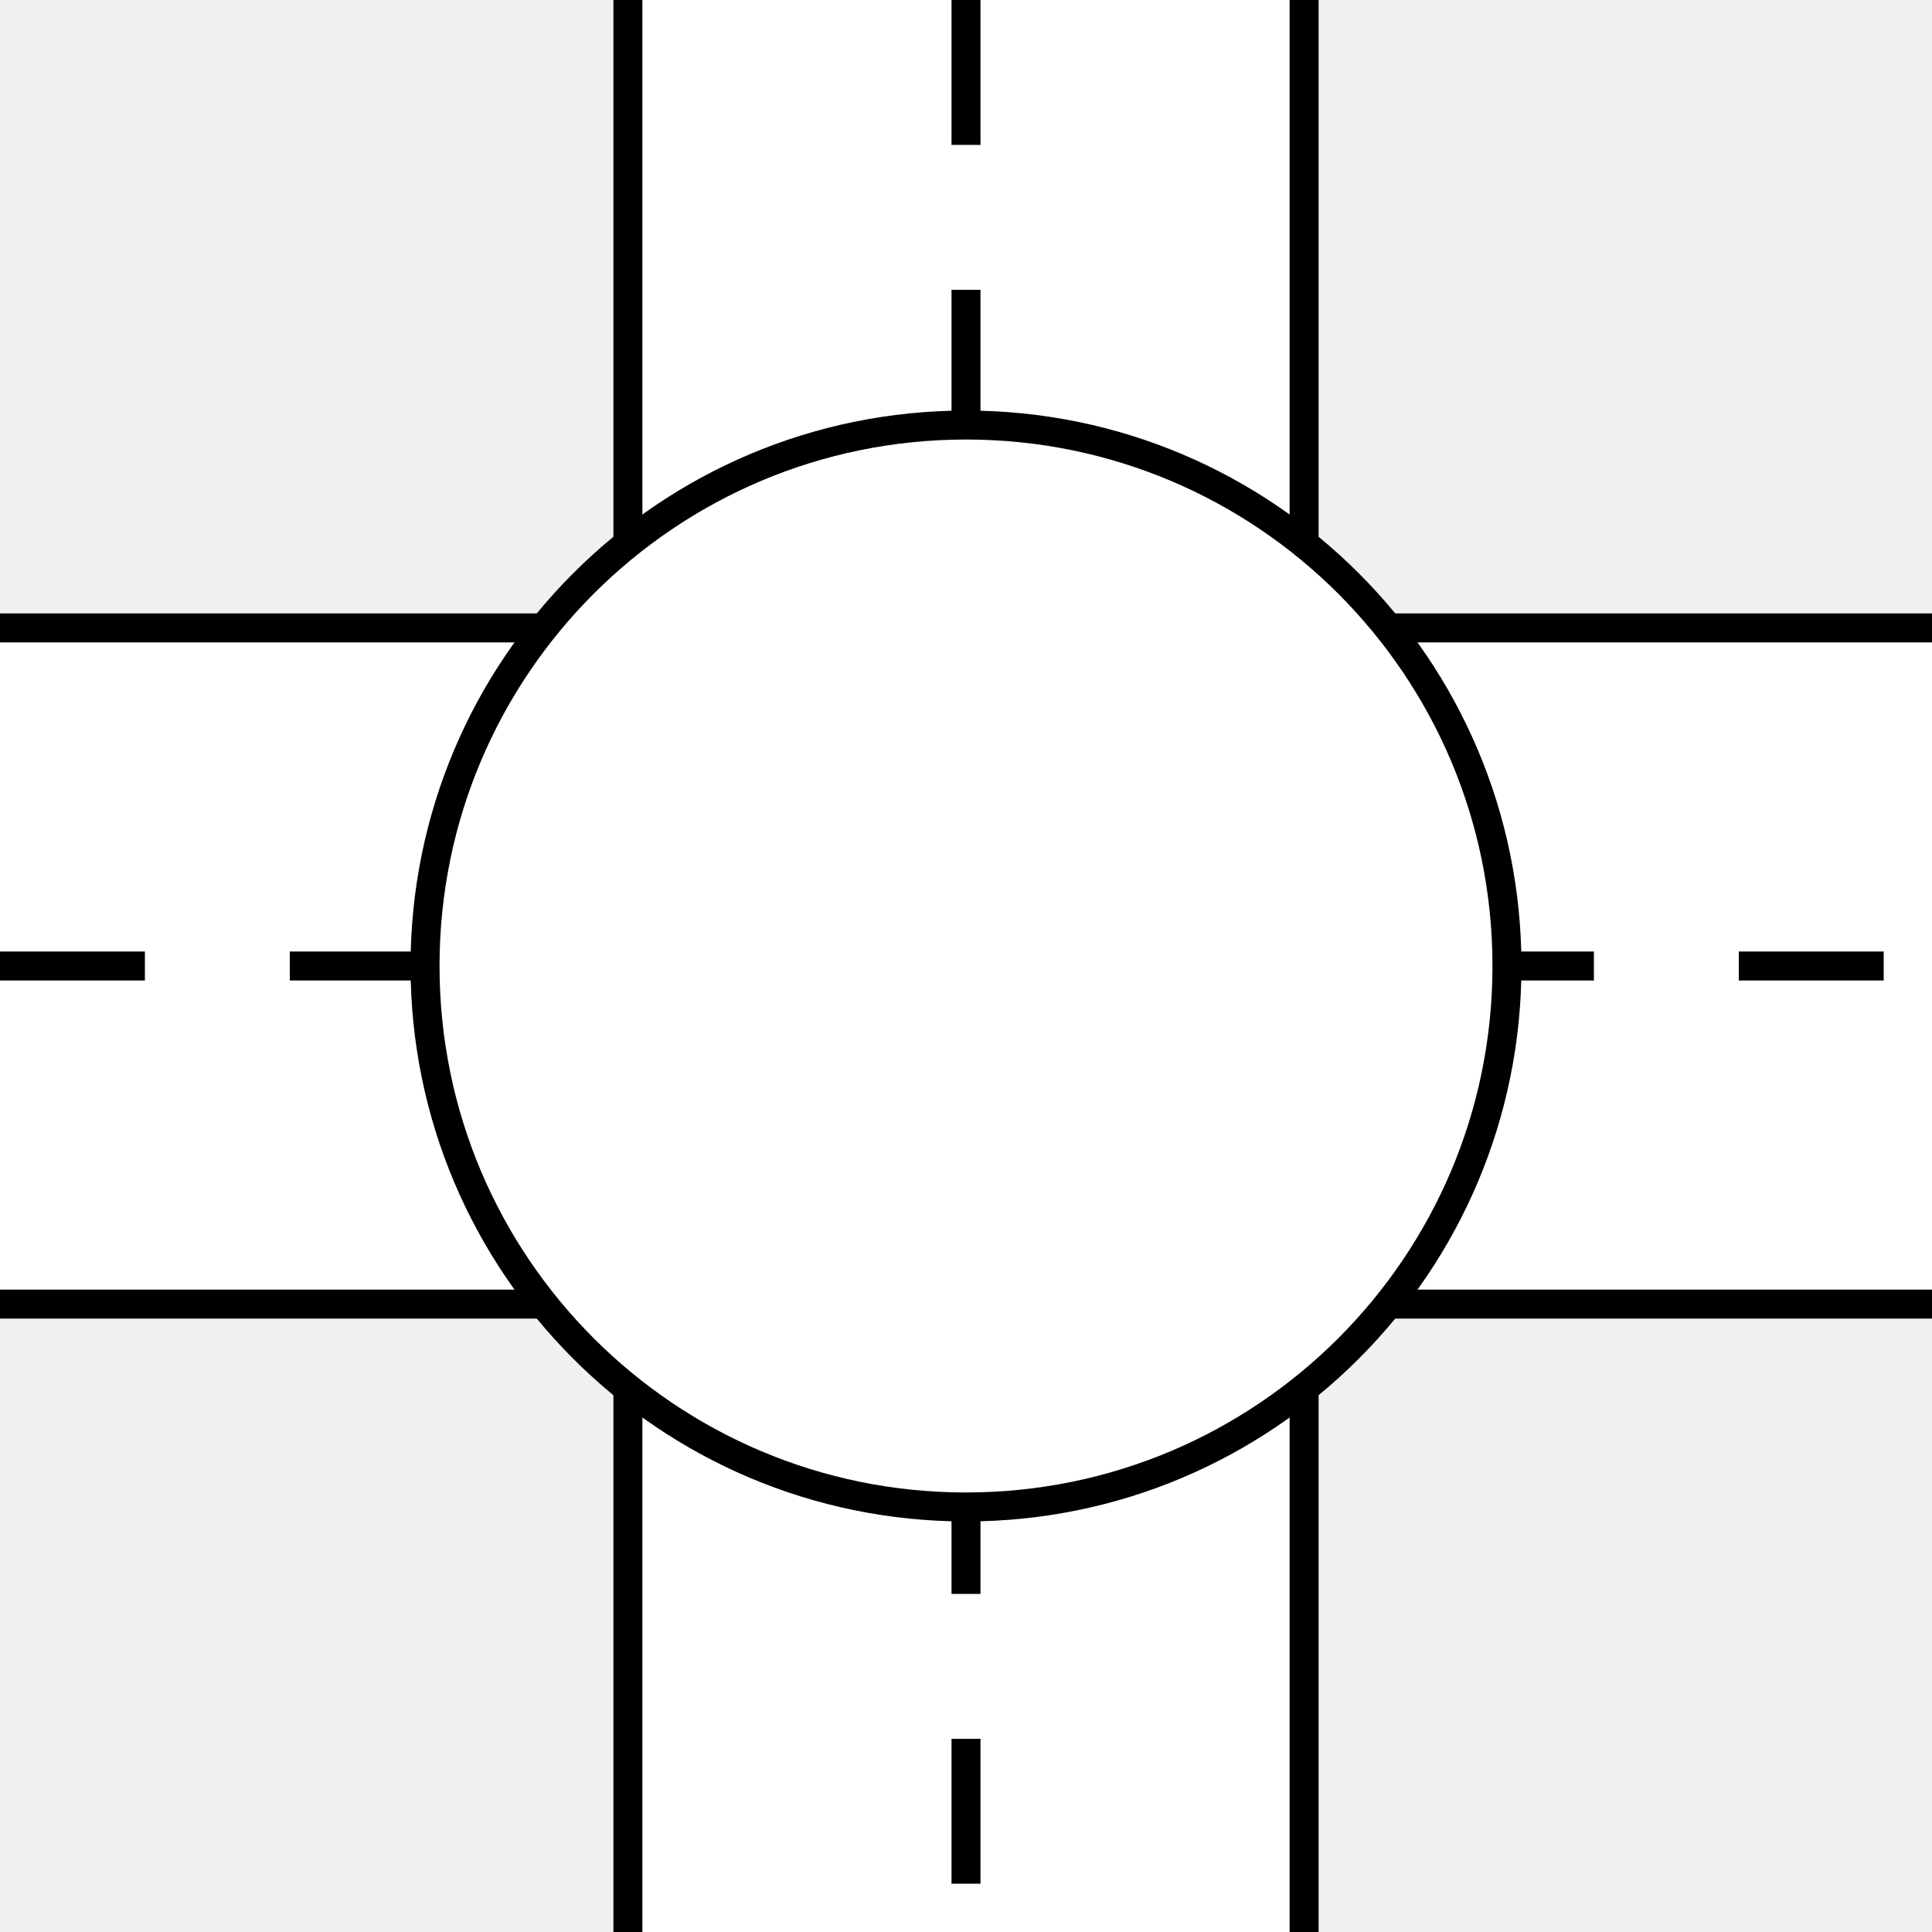
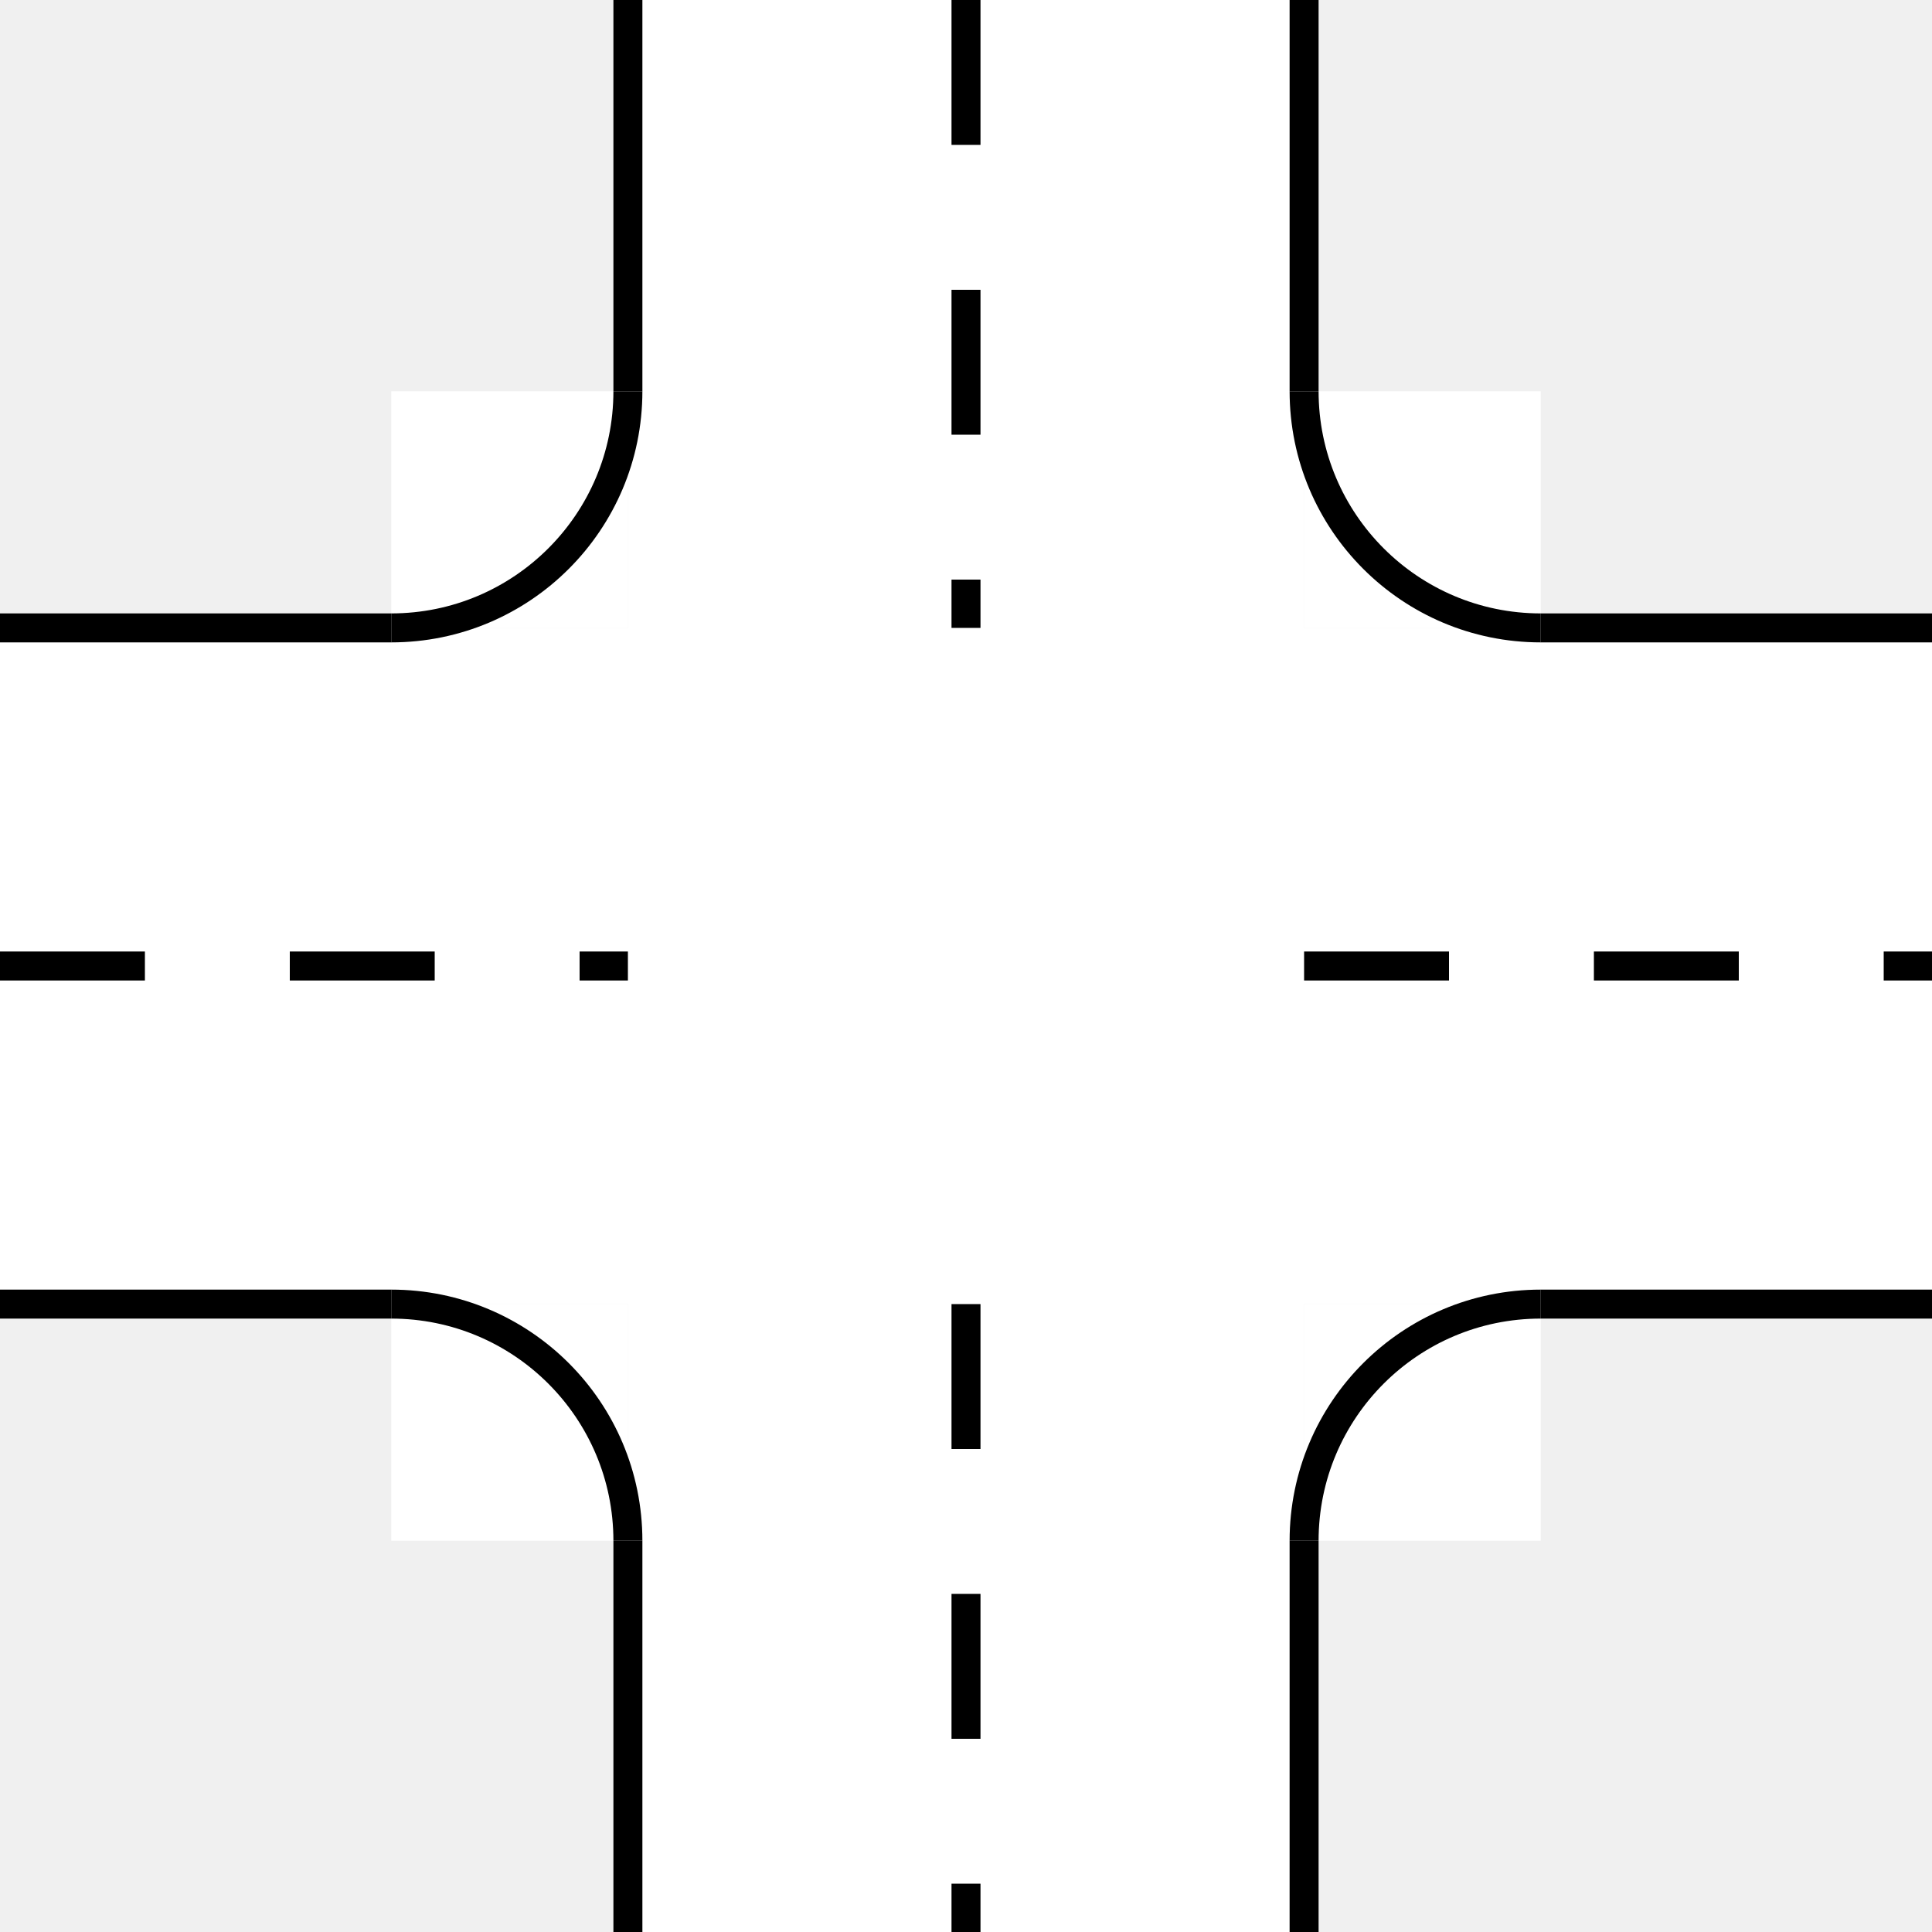
<svg xmlns="http://www.w3.org/2000/svg" width="200" height="200" viewBox="0 0 200 200" fill="none">
+   <rect x="65" y="0" width="70" height="200" fill="#ffffff" />
  <rect x="0" y="65" width="200" height="70" fill="#ffffff" />
-   <rect x="65" y="0" width="70" height="200" fill="#ffffff" />
-   <line x1="0" y1="65" x2="200" y2="65" stroke="black" stroke-width="3" />
-   <line x1="0" y1="135" x2="200" y2="135" stroke="black" stroke-width="3" />
-   <line x1="65" y1="0" x2="65" y2="200" stroke="black" stroke-width="3" />
-   <line x1="135" y1="0" x2="135" y2="200" stroke="black" stroke-width="3" />
-   <line x1="0" y1="100" x2="200" y2="100" stroke="black" stroke-width="3" stroke-dasharray="15 15" />
-   <line x1="100" y1="0" x2="100" y2="200" stroke="black" stroke-width="3" stroke-dasharray="15 15" />
-   <circle cx="100" cy="100" r="56" fill="#ffffff" stroke="black" stroke-width="3" />
+   <rect x="40.5" y="40.5" width="24.5" height="24.5" fill="#ffffff" />
+   <rect x="135" y="40.5" width="24.5" height="24.5" fill="#ffffff" />
+   <rect x="40.5" y="135" width="24.5" height="24.5" fill="#ffffff" />
+   <rect x="135" y="135" width="24.5" height="24.5" fill="#ffffff" />
+   <line x1="100" y1="0" x2="100" y2="65" stroke="black" stroke-width="3" stroke-dasharray="15 15" />
+   <line x1="100" y1="135" x2="100" y2="200" stroke="black" stroke-width="3" stroke-dasharray="15 15" />
+   <line x1="0" y1="100" x2="65" y2="100" stroke="black" stroke-width="3" stroke-dasharray="15 15" />
+   <line x1="135" y1="100" x2="200" y2="100" stroke="black" stroke-width="3" stroke-dasharray="15 15" />
+   <line x1="65" y1="0" x2="65" y2="40.5" stroke="black" stroke-width="3" />
+   <line x1="65" y1="159.5" x2="65" y2="200" stroke="black" stroke-width="3" />
+   <line x1="135" y1="0" x2="135" y2="40.5" stroke="black" stroke-width="3" />
+   <line x1="135" y1="159.5" x2="135" y2="200" stroke="black" stroke-width="3" />
+   <line x1="0" y1="65" x2="40.5" y2="65" stroke="black" stroke-width="3" />
+   <line x1="159.5" y1="65" x2="200" y2="65" stroke="black" stroke-width="3" />
+   <line x1="0" y1="135" x2="40.5" y2="135" stroke="black" stroke-width="3" />
+   <line x1="159.5" y1="135" x2="200" y2="135" stroke="black" stroke-width="3" />
+   <path d="M 65 40.5 A 24.5 24.5 0 0 1 40.5 65" stroke="black" stroke-width="3" fill="none" />
+   <path d="M 159.5 65 A 24.5 24.5 0 0 1 135 40.5" stroke="black" stroke-width="3" fill="none" />
+   <path d="M 40.5 135 A 24.5 24.5 0 0 1 65 159.5" stroke="black" stroke-width="3" fill="none" />
+   <path d="M 135 159.5 A 24.5 24.5 0 0 1 159.5 135" stroke="black" stroke-width="3" fill="none" />
</svg>
